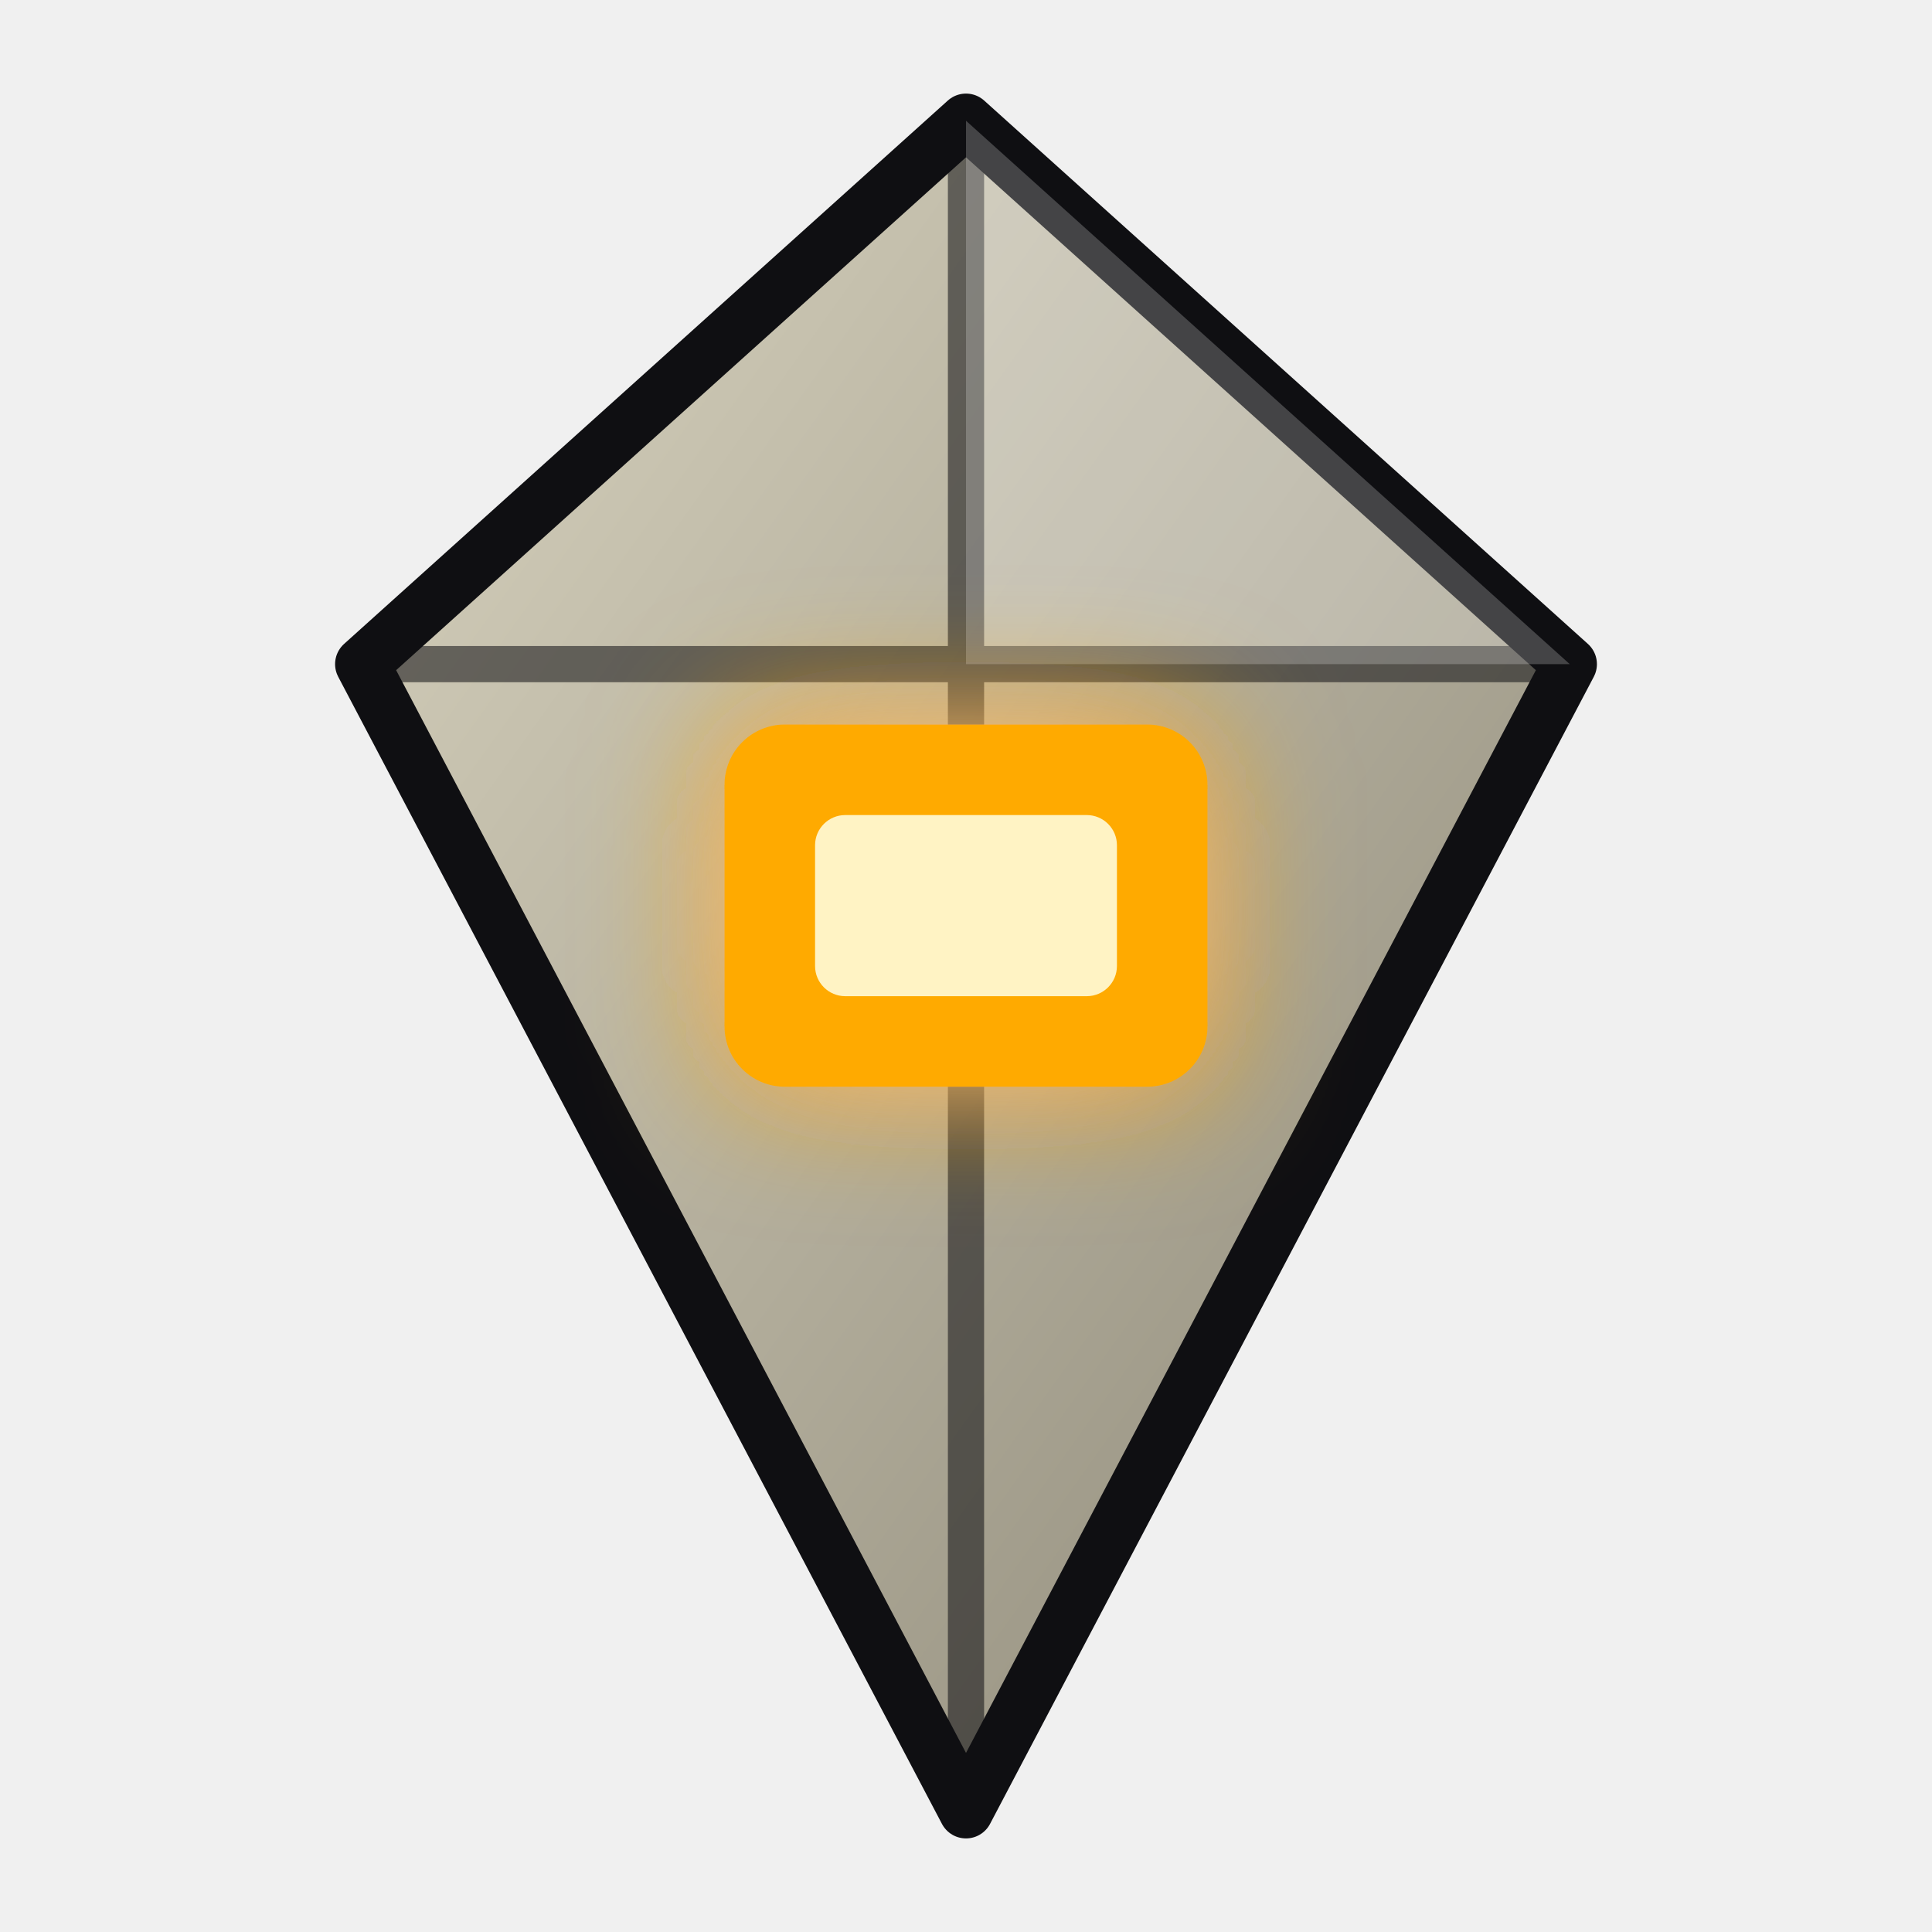
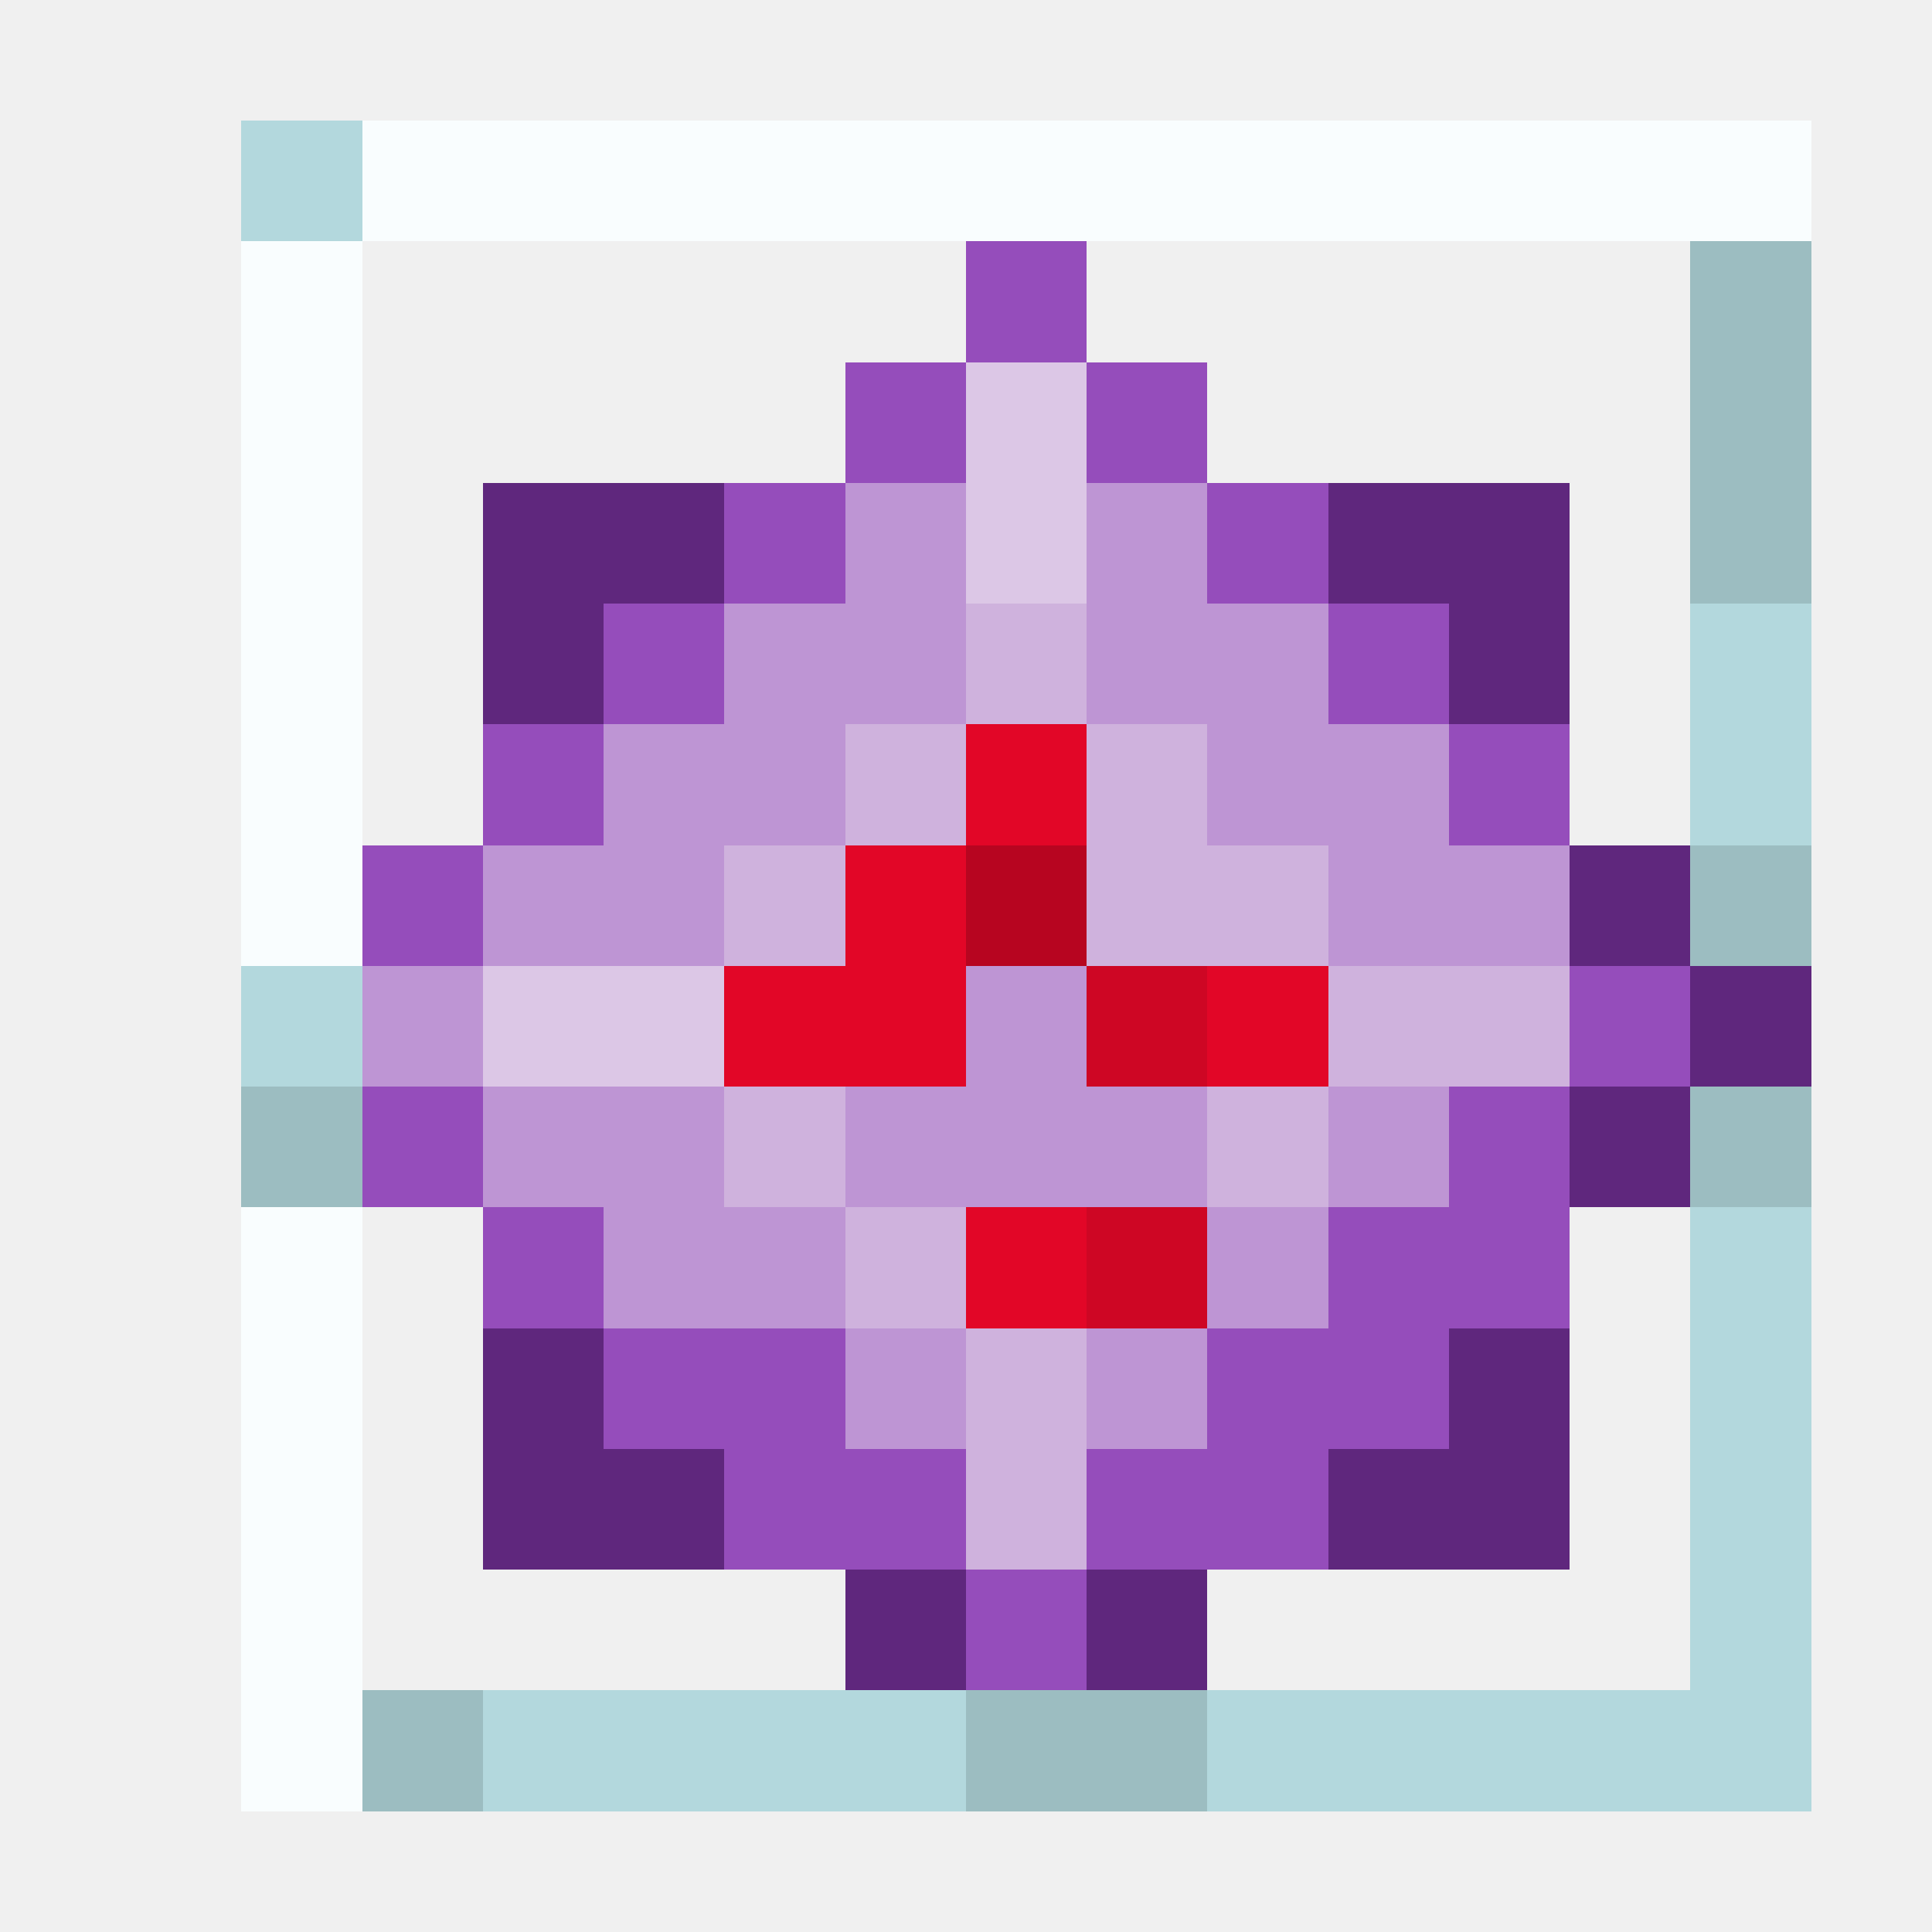
- <svg xmlns="http://www.w3.org/2000/svg" viewBox="0 0 64 64" width="64" height="64">
-   <defs>
-     <filter id="g" x="-60%" y="-60%" width="220%" height="220%">
-       <feGaussianBlur stdDeviation="2.2" result="b" />
-       <feMerge>
-         <feMergeNode in="b" />
-         <feMergeNode in="SourceGraphic" />
-       </feMerge>
-     </filter>
-     <linearGradient id="ec" x1="0" y1="0" x2="1" y2="1">
-       <stop offset="0" stop-color="#d9d4c0" />
-       <stop offset="1" stop-color="#8b8676" />
-     </linearGradient>
-   </defs>
-   <path d="M32 4 L52 22 L32 60 L12 22 Z" fill="url(#ec)" stroke="#0f0f12" stroke-width="1.8" stroke-linejoin="round" />
-   <path d="M32 4 L32 60 M12 22 L52 22" stroke="#0f0f12" stroke-width="1.2" opacity=".55" />
-   <path d="M32 4 L52 22 L32 22 Z" fill="#fff" opacity=".22" />
-   <g filter="url(#g)">
-     <rect x="24" y="24" width="16" height="12" rx="2" fill="#ffaa00" />
-     <rect x="27" y="27" width="10" height="6" rx="1" fill="#fff3c4" />
+ <svg xmlns="http://www.w3.org/2000/svg" viewBox="0 0 16 16" width="64" height="64" shape-rendering="crispEdges" role="img" aria-label="End Crystal">
+   <g fill="#b3d8dd">
+     <rect x="2" y="1" width="1" height="1" />
+     <rect x="14" y="5" width="1" height="1" />
+     <rect x="14" y="6" width="1" height="1" />
+     <rect x="2" y="8" width="1" height="1" />
+     <rect x="14" y="10" width="1" height="1" />
+     <rect x="14" y="11" width="1" height="1" />
+     <rect x="14" y="12" width="1" height="1" />
+     <rect x="14" y="13" width="1" height="1" />
+     <rect x="4" y="14" width="4" height="1" />
+     <rect x="10" y="14" width="5" height="1" />
+   </g>
+   <g fill="#f9fdfe">
+     <rect x="3" y="1" width="12" height="1" />
+     <rect x="2" y="2" width="1" height="1" />
+     <rect x="2" y="3" width="1" height="1" />
+     <rect x="2" y="4" width="1" height="1" />
+     <rect x="2" y="5" width="1" height="1" />
+     <rect x="2" y="6" width="1" height="1" />
+     <rect x="2" y="7" width="1" height="1" />
+     <rect x="2" y="10" width="1" height="1" />
+     <rect x="2" y="11" width="1" height="1" />
+     <rect x="2" y="12" width="1" height="1" />
+     <rect x="2" y="13" width="1" height="1" />
+     <rect x="2" y="14" width="1" height="1" />
+   </g>
+   <g fill="#954dbb">
+     <rect x="8" y="2" width="1" height="1" />
+     <rect x="7" y="3" width="1" height="1" />
+     <rect x="9" y="3" width="1" height="1" />
+     <rect x="6" y="4" width="1" height="1" />
+     <rect x="10" y="4" width="1" height="1" />
+     <rect x="5" y="5" width="1" height="1" />
+     <rect x="11" y="5" width="1" height="1" />
+     <rect x="4" y="6" width="1" height="1" />
+     <rect x="12" y="6" width="1" height="1" />
+     <rect x="3" y="7" width="1" height="1" />
+     <rect x="13" y="8" width="1" height="1" />
+     <rect x="3" y="9" width="1" height="1" />
+     <rect x="12" y="9" width="1" height="1" />
+     <rect x="4" y="10" width="1" height="1" />
+     <rect x="11" y="10" width="2" height="1" />
+     <rect x="5" y="11" width="2" height="1" />
+     <rect x="10" y="11" width="2" height="1" />
+     <rect x="6" y="12" width="2" height="1" />
+     <rect x="9" y="12" width="2" height="1" />
+     <rect x="8" y="13" width="1" height="1" />
+   </g>
+   <g fill="#9cbdc1">
+     <rect x="14" y="2" width="1" height="1" />
+     <rect x="14" y="3" width="1" height="1" />
+     <rect x="14" y="4" width="1" height="1" />
+     <rect x="14" y="7" width="1" height="1" />
+     <rect x="2" y="9" width="1" height="1" />
+     <rect x="14" y="9" width="1" height="1" />
+     <rect x="3" y="14" width="1" height="1" />
+     <rect x="8" y="14" width="2" height="1" />
+   </g>
+   <g fill="#dcc7e6">
+     <rect x="8" y="3" width="1" height="1" />
+     <rect x="8" y="4" width="1" height="1" />
+     <rect x="4" y="8" width="2" height="1" />
+   </g>
+   <g fill="#5f277d">
+     <rect x="4" y="4" width="2" height="1" />
+     <rect x="11" y="4" width="2" height="1" />
+     <rect x="4" y="5" width="1" height="1" />
+     <rect x="12" y="5" width="1" height="1" />
+     <rect x="13" y="7" width="1" height="1" />
+     <rect x="14" y="8" width="1" height="1" />
+     <rect x="13" y="9" width="1" height="1" />
+     <rect x="4" y="11" width="1" height="1" />
+     <rect x="12" y="11" width="1" height="1" />
+     <rect x="4" y="12" width="2" height="1" />
+     <rect x="11" y="12" width="2" height="1" />
+     <rect x="7" y="13" width="1" height="1" />
+     <rect x="9" y="13" width="1" height="1" />
+   </g>
+   <g fill="#be95d4">
+     <rect x="7" y="4" width="1" height="1" />
+     <rect x="9" y="4" width="1" height="1" />
+     <rect x="6" y="5" width="2" height="1" />
+     <rect x="9" y="5" width="2" height="1" />
+     <rect x="5" y="6" width="2" height="1" />
+     <rect x="10" y="6" width="2" height="1" />
+     <rect x="4" y="7" width="2" height="1" />
+     <rect x="11" y="7" width="2" height="1" />
+     <rect x="3" y="8" width="1" height="1" />
+     <rect x="8" y="8" width="1" height="1" />
+     <rect x="4" y="9" width="2" height="1" />
+     <rect x="7" y="9" width="3" height="1" />
+     <rect x="11" y="9" width="1" height="1" />
+     <rect x="5" y="10" width="2" height="1" />
+     <rect x="10" y="10" width="1" height="1" />
+     <rect x="7" y="11" width="1" height="1" />
+     <rect x="9" y="11" width="1" height="1" />
+   </g>
+   <g fill="#cfb2dd">
+     <rect x="8" y="5" width="1" height="1" />
+     <rect x="7" y="6" width="1" height="1" />
+     <rect x="9" y="6" width="1" height="1" />
+     <rect x="6" y="7" width="1" height="1" />
+     <rect x="9" y="7" width="2" height="1" />
+     <rect x="11" y="8" width="2" height="1" />
+     <rect x="6" y="9" width="1" height="1" />
+     <rect x="10" y="9" width="1" height="1" />
+     <rect x="7" y="10" width="1" height="1" />
+     <rect x="8" y="11" width="1" height="1" />
+     <rect x="8" y="12" width="1" height="1" />
+   </g>
+   <g fill="#e20627">
+     <rect x="8" y="6" width="1" height="1" />
+     <rect x="7" y="7" width="1" height="1" />
+     <rect x="6" y="8" width="2" height="1" />
+     <rect x="10" y="8" width="1" height="1" />
+     <rect x="8" y="10" width="1" height="1" />
+   </g>
+   <g fill="#b70520">
+     <rect x="8" y="7" width="1" height="1" />
+   </g>
+   <g fill="#ce0624">
+     <rect x="9" y="8" width="1" height="1" />
+     <rect x="9" y="10" width="1" height="1" />
  </g>
</svg>
